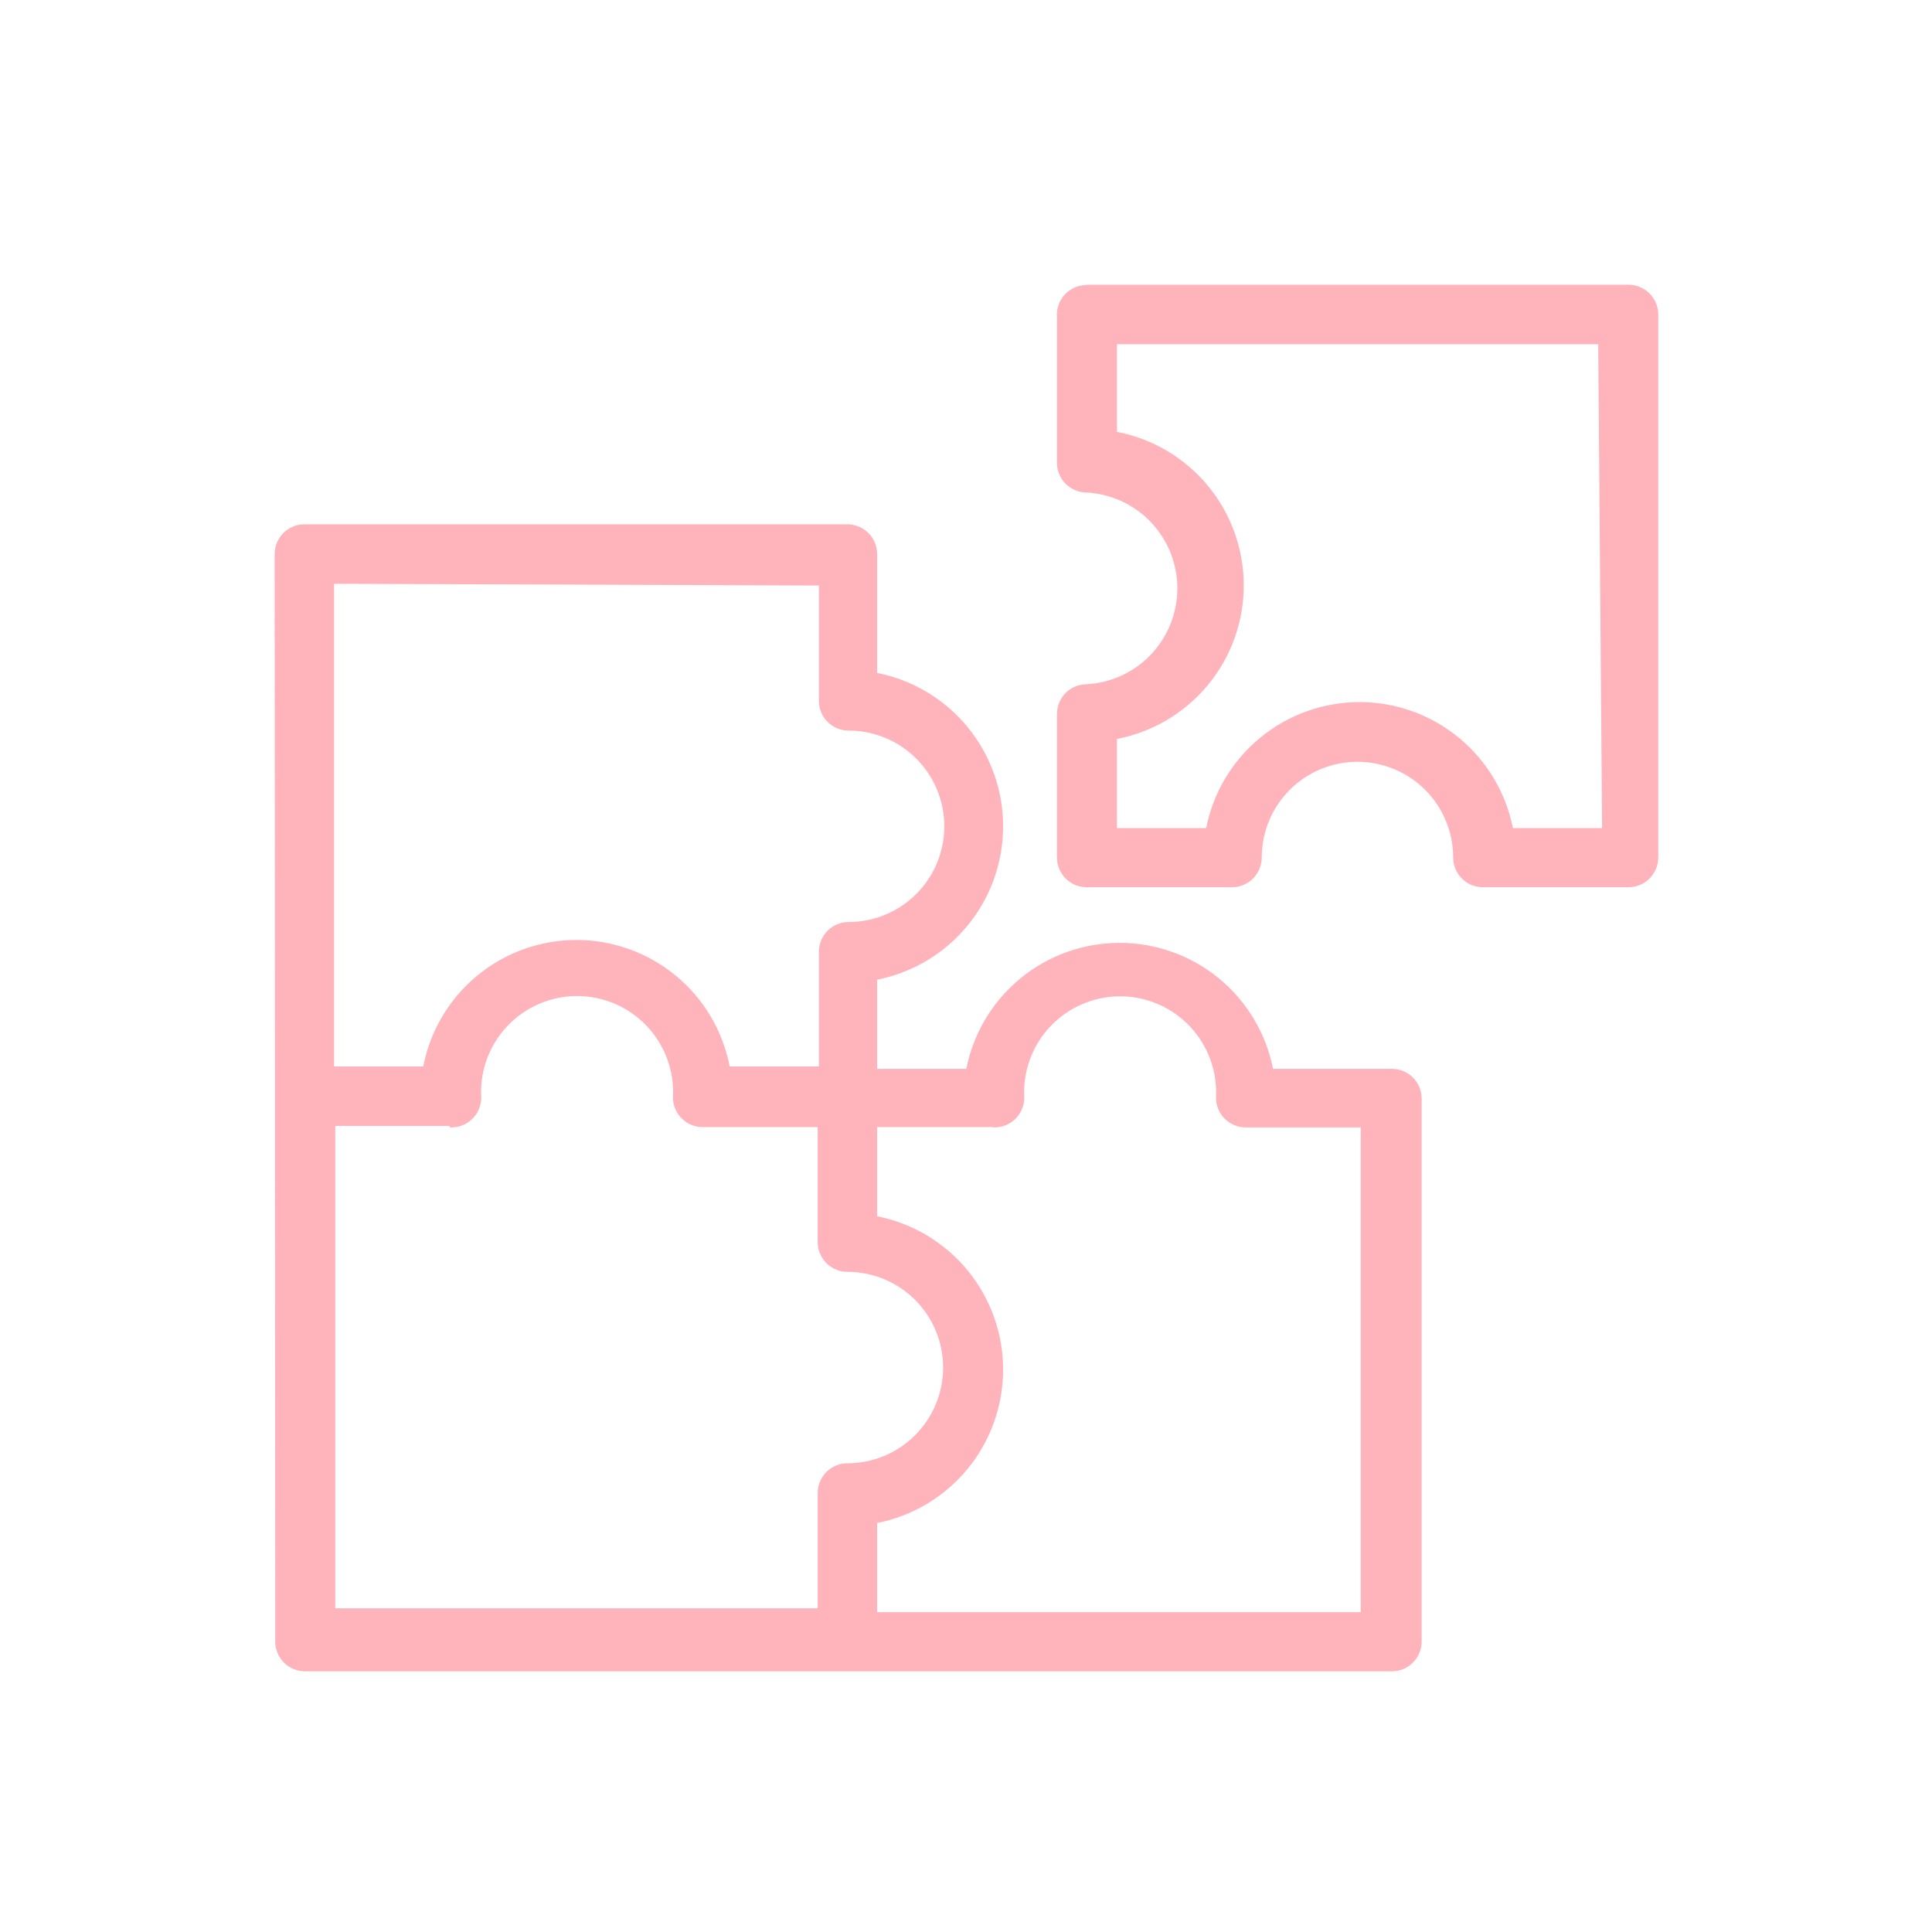
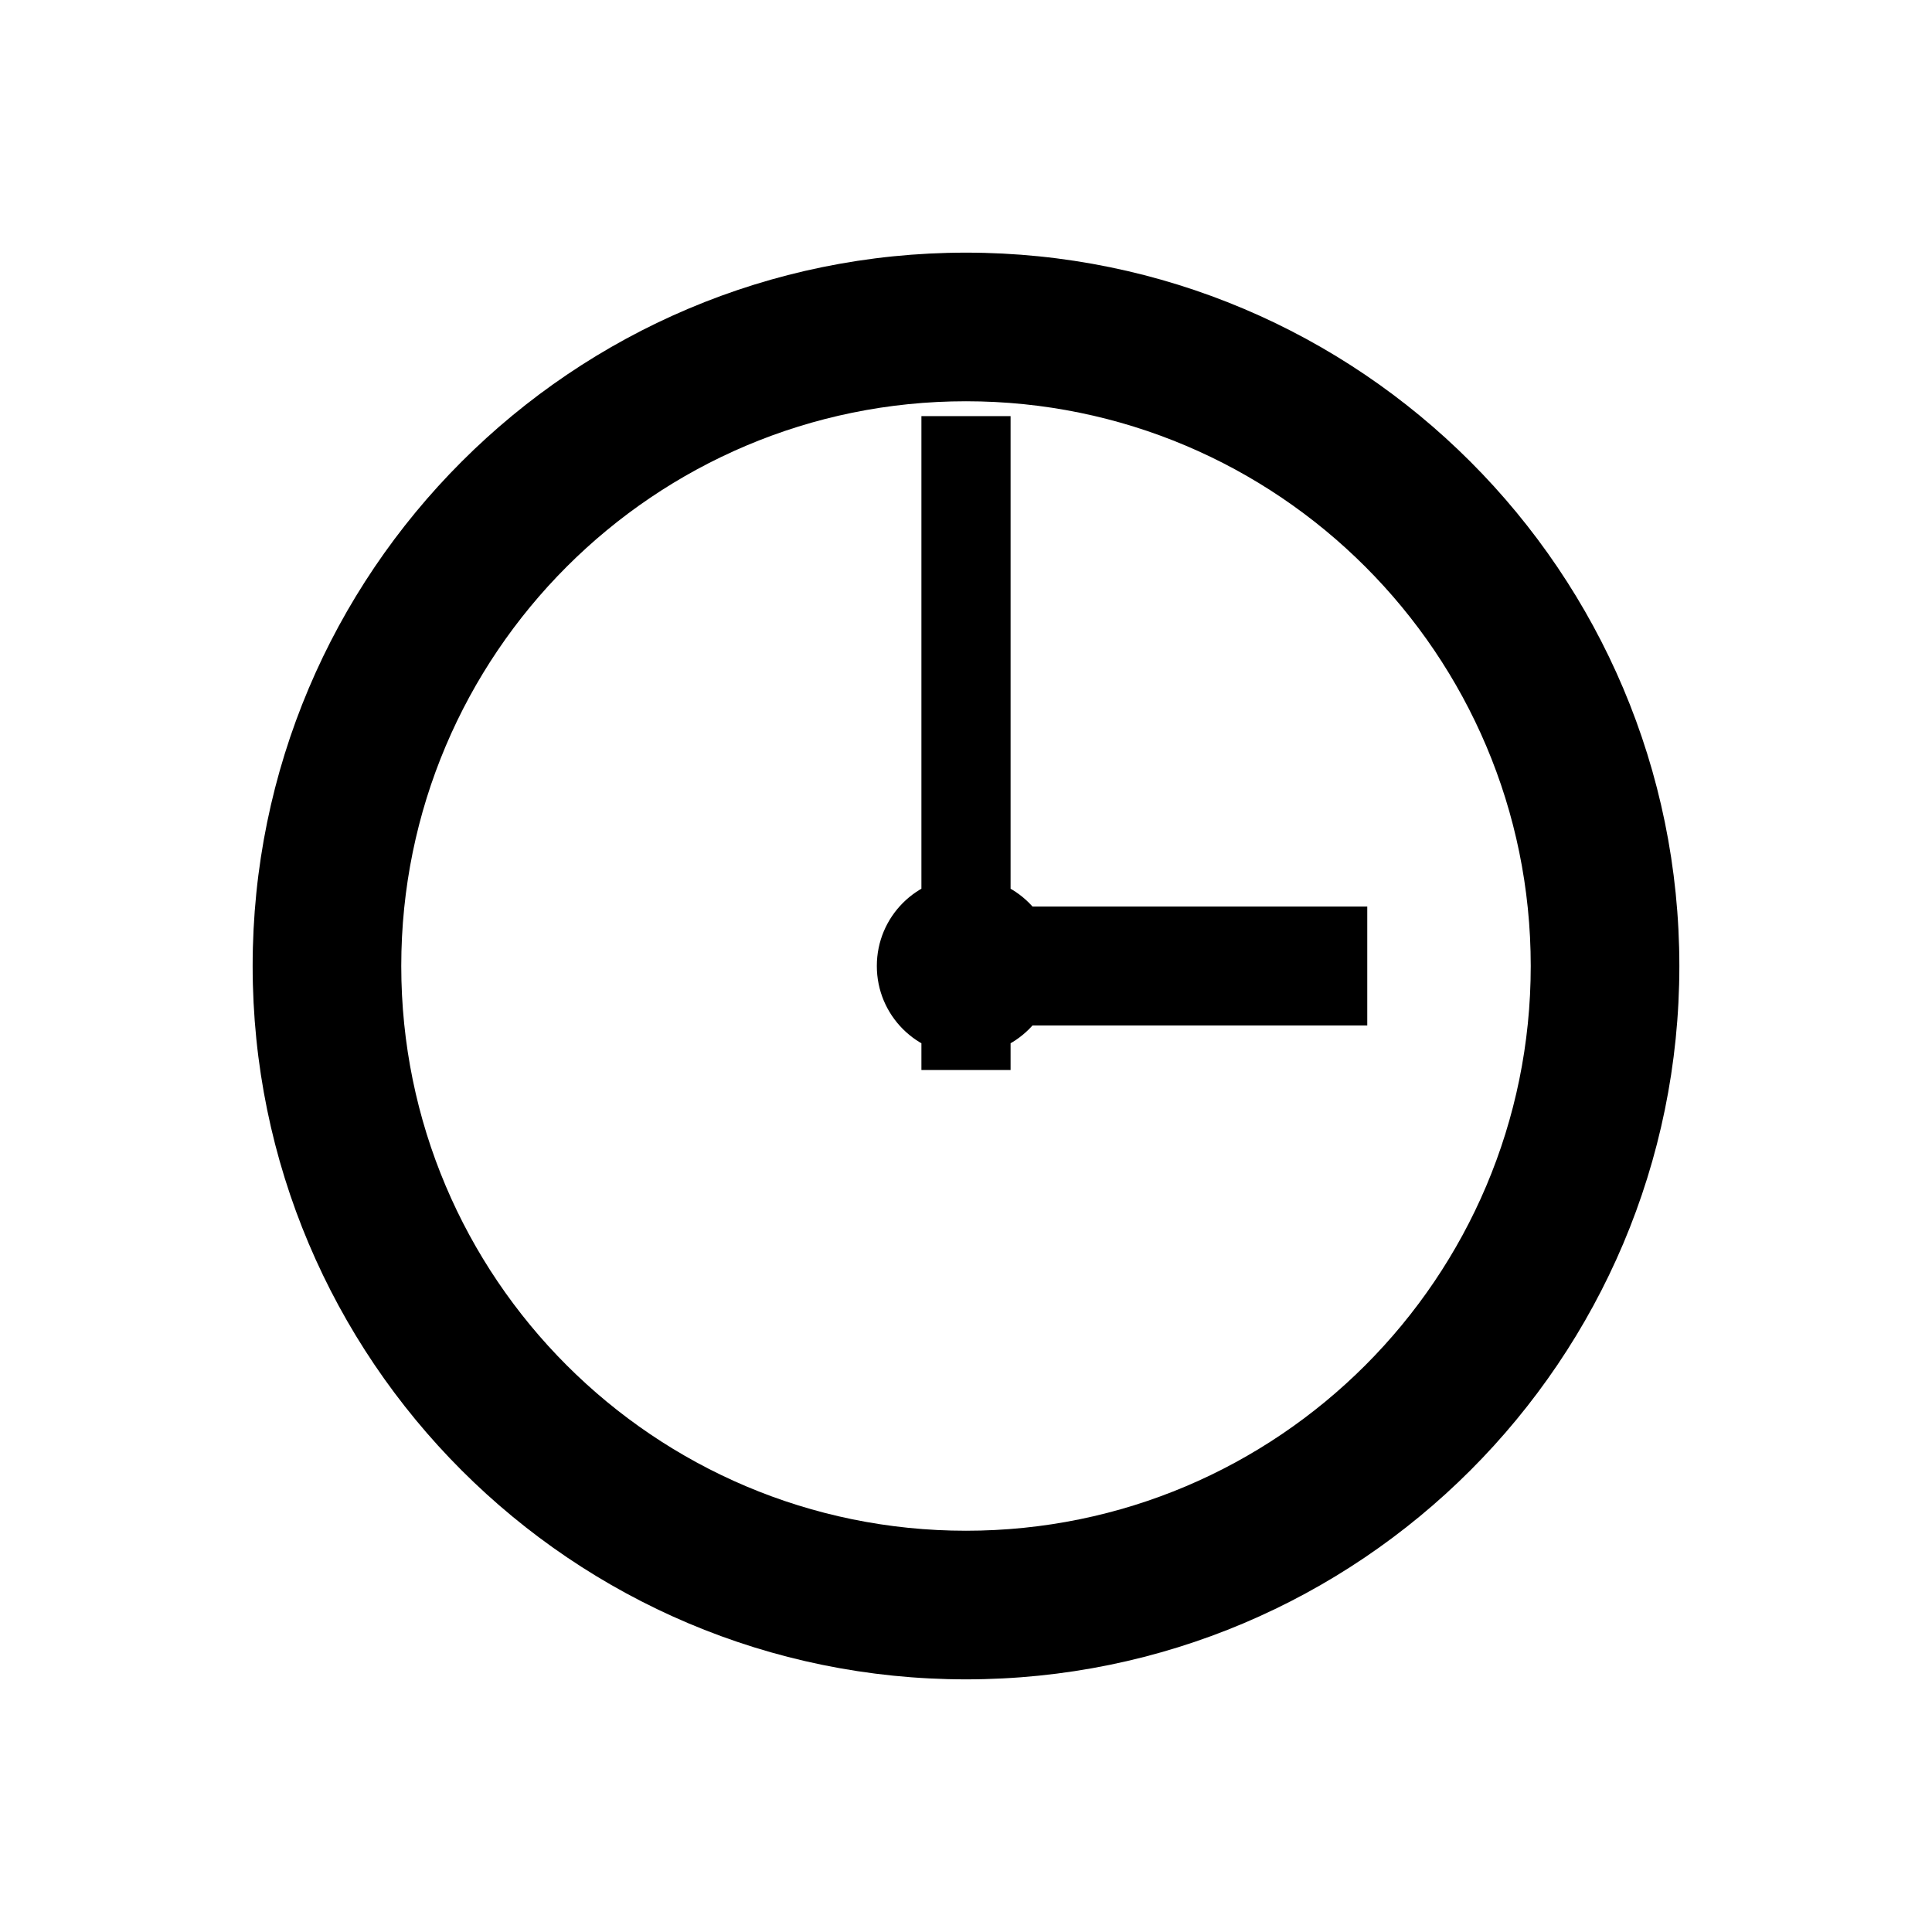
<svg xmlns="http://www.w3.org/2000/svg" viewBox="0 0 65.0 65.0">
-   <path d="M9.24 18.64C9.24 18.375 9.346 18.12 9.533 17.933C9.721 17.745 9.975 17.64 10.24 17.64H28.51C28.775 17.64 29.03 17.745 29.217 17.933C29.405 18.12 29.51 18.375 29.51 18.64V22.64C30.705 22.876 31.781 23.52 32.554 24.461C33.327 25.402 33.749 26.582 33.749 27.8C33.749 29.018 33.327 30.198 32.554 31.139C31.781 32.08 30.705 32.724 29.51 32.96V35.96H32.51C32.746 34.765 33.39 33.69 34.331 32.916C35.272 32.143 36.452 31.721 37.67 31.721C38.888 31.721 40.068 32.143 41.009 32.916C41.95 33.69 42.594 34.765 42.83 35.96H46.83C47.095 35.96 47.35 36.065 47.537 36.253C47.725 36.44 47.83 36.695 47.83 36.96V55.23C47.83 55.495 47.725 55.749 47.537 55.937C47.35 56.125 47.095 56.23 46.83 56.23H10.26C9.995 56.23 9.741 56.125 9.553 55.937C9.366 55.749 9.26 55.495 9.26 55.23L9.24 18.64ZM11.24 19.64V35.88H14.24C14.471 34.682 15.112 33.602 16.053 32.826C16.994 32.049 18.175 31.624 19.395 31.624C20.615 31.624 21.797 32.049 22.738 32.826C23.678 33.602 24.319 34.682 24.55 35.88H27.55V32.02C27.55 31.755 27.655 31.5 27.843 31.313C28.031 31.125 28.285 31.02 28.55 31.02C29.404 31.02 30.223 30.681 30.827 30.077C31.431 29.473 31.77 28.654 31.77 27.8C31.77 26.946 31.431 26.127 30.827 25.523C30.223 24.919 29.404 24.58 28.55 24.58C28.285 24.58 28.031 24.475 27.843 24.287C27.655 24.099 27.55 23.845 27.55 23.58V19.7L11.24 19.64ZM33.39 37.92H29.51V40.92C30.705 41.156 31.781 41.8 32.554 42.741C33.327 43.682 33.749 44.862 33.749 46.08C33.749 47.298 33.327 48.478 32.554 49.419C31.781 50.36 30.705 51.004 29.51 51.24V54.24H45.78V37.93H41.91C41.645 37.93 41.391 37.825 41.203 37.637C41.016 37.45 40.91 37.195 40.91 36.93C40.935 36.491 40.869 36.052 40.718 35.64C40.567 35.227 40.334 34.85 40.032 34.531C39.73 34.212 39.366 33.957 38.963 33.784C38.559 33.61 38.124 33.52 37.685 33.52C37.246 33.52 36.811 33.61 36.408 33.784C36.004 33.957 35.641 34.212 35.339 34.531C35.037 34.85 34.803 35.227 34.652 35.64C34.501 36.052 34.436 36.491 34.46 36.93C34.46 37.064 34.434 37.196 34.381 37.32C34.329 37.443 34.253 37.555 34.157 37.648C34.061 37.741 33.947 37.814 33.822 37.863C33.697 37.911 33.564 37.934 33.43 37.93L33.39 37.92ZM36.52 9.58H54.79C55.055 9.58 55.31 9.685 55.497 9.873C55.685 10.06 55.79 10.315 55.79 10.58V28.85C55.79 29.115 55.685 29.369 55.497 29.557C55.31 29.745 55.055 29.85 54.79 29.85H49.89C49.625 29.85 49.371 29.745 49.183 29.557C48.996 29.369 48.89 29.115 48.89 28.85C48.89 27.996 48.551 27.177 47.947 26.573C47.343 25.969 46.524 25.63 45.67 25.63C44.816 25.63 43.997 25.969 43.393 26.573C42.789 27.177 42.45 27.996 42.45 28.85C42.45 29.115 42.345 29.369 42.157 29.557C41.97 29.745 41.715 29.85 41.45 29.85H36.56C36.295 29.85 36.041 29.745 35.853 29.557C35.666 29.369 35.56 29.115 35.56 28.85V24.02C35.56 23.755 35.666 23.5 35.853 23.313C36.041 23.125 36.295 23.02 36.56 23.02C37.385 22.974 38.16 22.614 38.727 22.015C39.294 21.415 39.611 20.62 39.611 19.795C39.611 18.969 39.294 18.175 38.727 17.575C38.16 16.976 37.385 16.616 36.56 16.57C36.295 16.57 36.041 16.465 35.853 16.277C35.666 16.09 35.56 15.835 35.56 15.57V10.68C35.548 10.541 35.564 10.402 35.609 10.27C35.654 10.138 35.725 10.017 35.819 9.914C35.913 9.811 36.028 9.729 36.156 9.674C36.283 9.618 36.421 9.589 36.56 9.59L36.52 9.58ZM53.77 11.58H37.58V14.53C38.781 14.761 39.863 15.403 40.641 16.346C41.419 17.288 41.845 18.473 41.845 19.695C41.845 20.917 41.419 22.102 40.641 23.044C39.863 23.987 38.781 24.629 37.58 24.86V27.86H40.58C40.816 26.665 41.46 25.59 42.401 24.817C43.342 24.043 44.522 23.621 45.74 23.621C46.958 23.621 48.138 24.043 49.079 24.817C50.02 25.59 50.664 26.665 50.9 27.86H53.9L53.77 11.58ZM15.11 37.88H11.28V54.11H27.51V50.23C27.51 49.965 27.616 49.71 27.803 49.523C27.991 49.335 28.245 49.23 28.51 49.23C29.364 49.23 30.183 48.891 30.787 48.287C31.391 47.683 31.73 46.864 31.73 46.01C31.73 45.156 31.391 44.337 30.787 43.733C30.183 43.129 29.364 42.79 28.51 42.79C28.245 42.79 27.991 42.685 27.803 42.497C27.616 42.309 27.51 42.055 27.51 41.79V37.92H23.64C23.375 37.92 23.121 37.815 22.933 37.627C22.746 37.44 22.64 37.185 22.64 36.92C22.665 36.481 22.599 36.042 22.448 35.63C22.297 35.217 22.064 34.84 21.762 34.521C21.46 34.202 21.096 33.947 20.693 33.774C20.289 33.6 19.855 33.51 19.415 33.51C18.976 33.51 18.541 33.6 18.138 33.774C17.734 33.947 17.37 34.202 17.069 34.521C16.767 34.84 16.533 35.217 16.382 35.63C16.231 36.042 16.166 36.481 16.19 36.92C16.192 37.056 16.166 37.19 16.113 37.315C16.061 37.44 15.984 37.554 15.887 37.648C15.79 37.743 15.674 37.816 15.547 37.865C15.421 37.913 15.286 37.935 15.15 37.93L15.11 37.88Z" fill="#ff8b97a5" />
+   <path d="M56.5,32.5 C56.5,45.75 45.75,56.5 32.5,56.5 C19.25,56.5 8.5,45.75 8.5,32.5 C8.5,19.25 19.25,8.5 32.5,8.5 C45.75,8.5 56.5,19.25 56.5,32.5 Z M51.5,32.5 C51.5,22.01 42.99,13.5 32.5,13.5 C22.01,13.5 13.5,22.01 13.5,32.5 C13.5,42.99 22.01,51.5 32.5,51.5 C42.99,51.5 51.5,42.99 51.5,32.5 Z M31,14 L34,14 L34,36 L31,36 Z M32,30.5 L46,30.5 L46,34.5 L32,34.5 Z M35.5,32.5 C35.5,34.16 34.16,35.5 32.5,35.5 C30.84,35.5 29.5,34.16 29.5,32.5 C29.5,30.84 30.84,29.5 32.5,29.5 C34.16,29.5 35.5,30.84 35.5,32.5 Z" fill="#000000" />
</svg>
